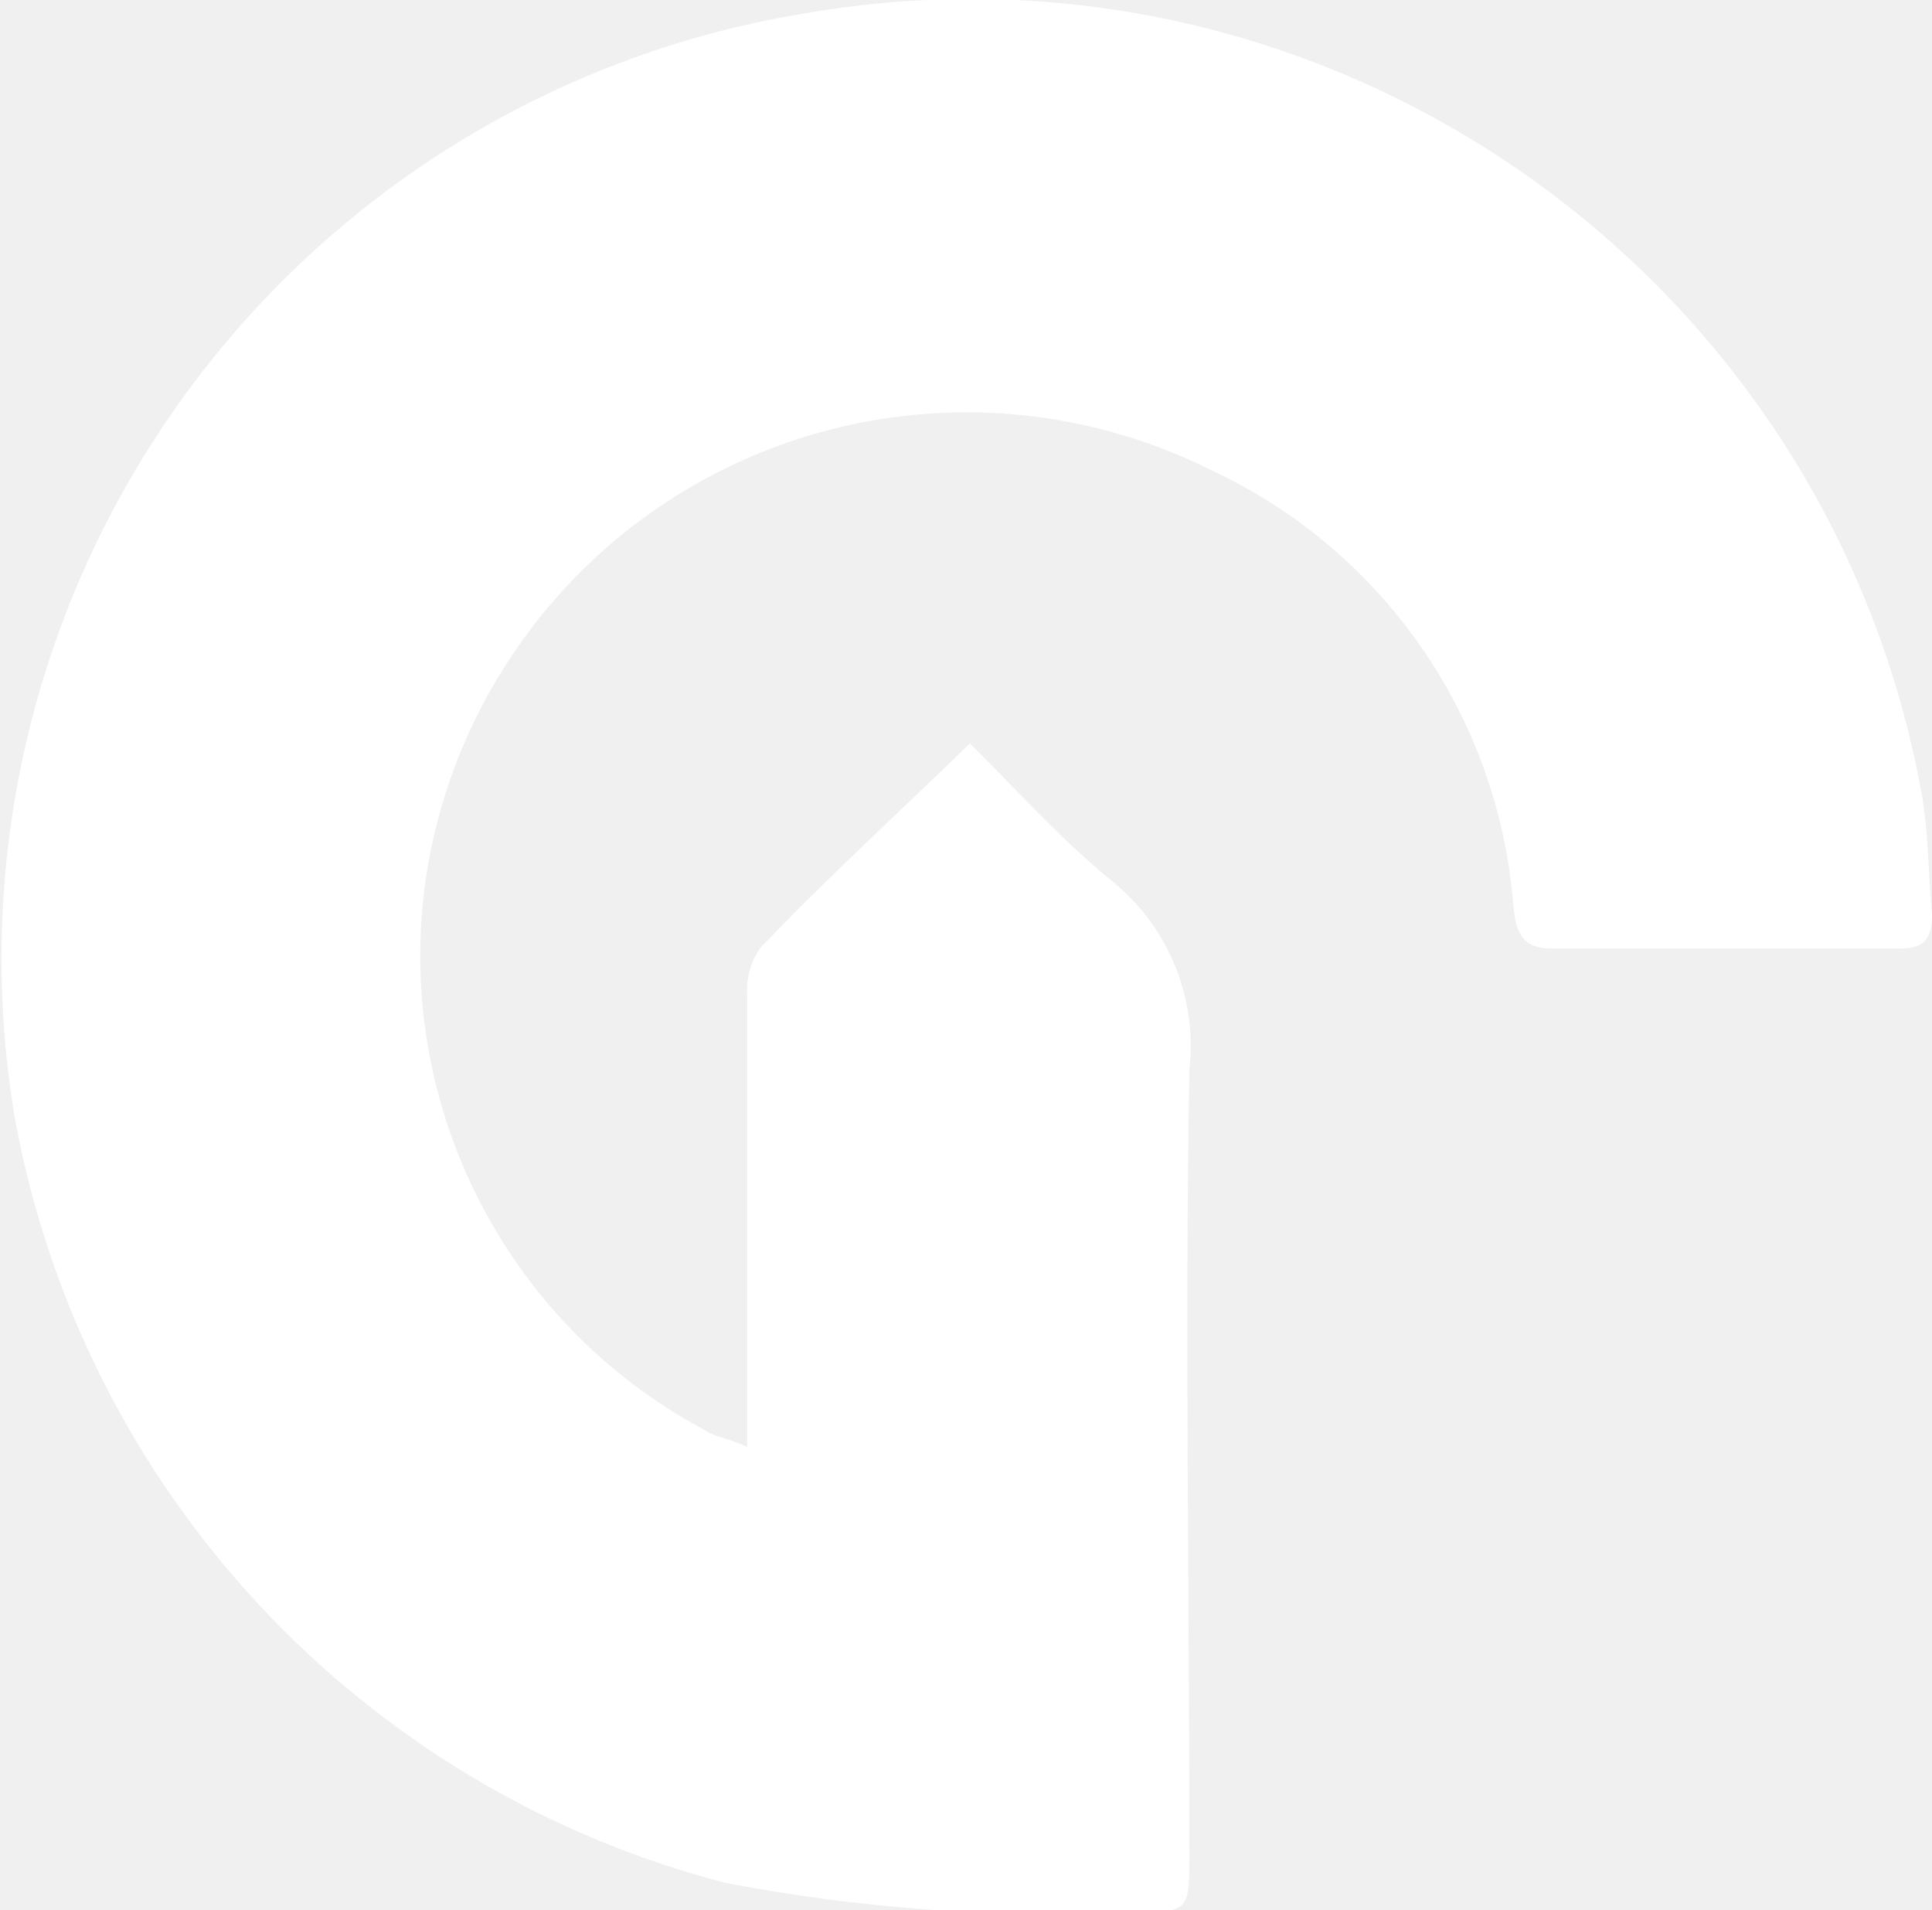
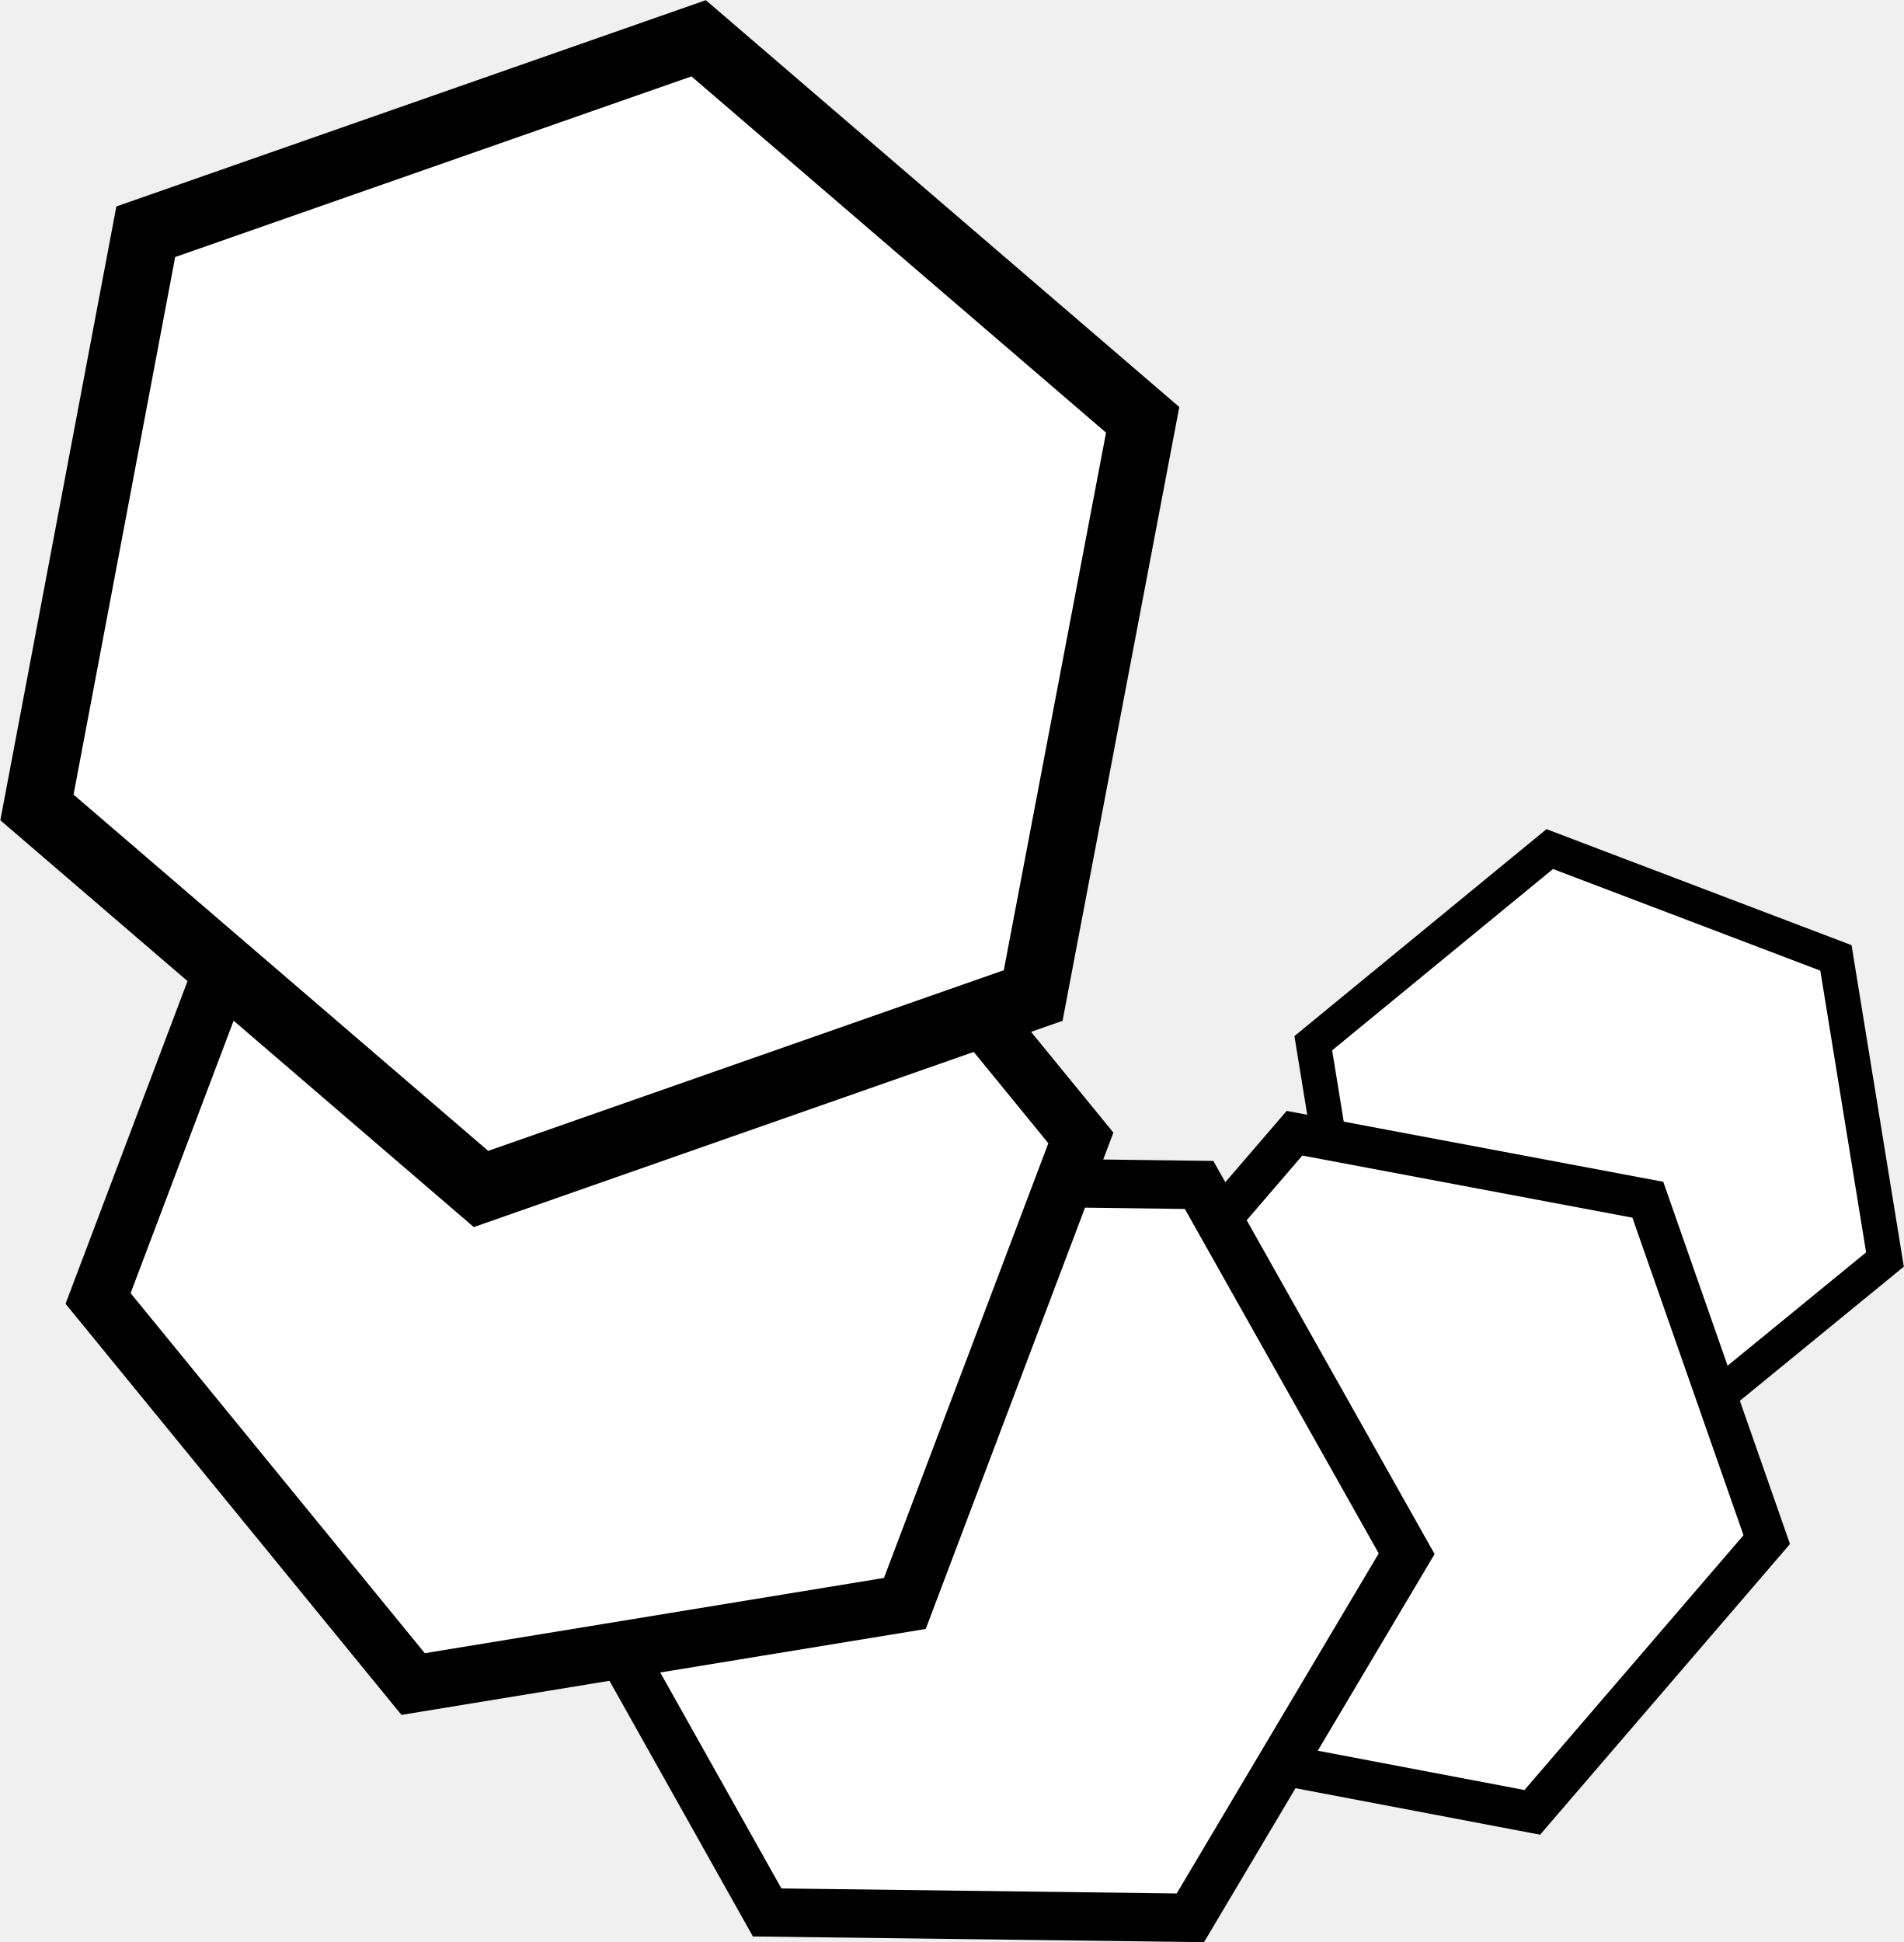
- <svg xmlns="http://www.w3.org/2000/svg" viewBox="0 0 29.58 29.23">
+ <svg xmlns="http://www.w3.org/2000/svg" viewBox="0 0 28.34 28.91">
  <defs>
-     <style>.cls-1{fill:#fff;}</style>
+     <style>.cls-1{fill:#fff;}.cls-2,.cls-3,.cls-4,.cls-5,.cls-6{fill:none;stroke:#000;stroke-miterlimit:10;}.cls-2{stroke-width:0.52px;}.cls-3{stroke-width:0.61px;}.cls-4{stroke-width:0.72px;}.cls-5{stroke-width:0.85px;}</style>
  </defs>
  <g id="Lag_2" data-name="Lag 2">
    <g id="Lag_1-2" data-name="Lag 1">
-       <path class="cls-1" d="M11.44,22.15V19.49c0-1.43,0-2.86,0-4.29a1.08,1.08,0,0,1,.21-.7c1-1.05,2.11-2.06,3.2-3.12.69.68,1.38,1.46,2.18,2.11a3.24,3.24,0,0,1,1.18,2.88c-.07,4,0,8,0,12,0,.89,0,.91-.91.9a26.37,26.37,0,0,1-6.2-.45A14.85,14.85,0,0,1,.23,17.13,14.66,14.66,0,0,1,12.29.21,14.81,14.81,0,0,1,29.42,12.14c.11.61.1,1.24.16,1.87,0,.35-.12.51-.48.51H23.76c-.49,0-.55-.29-.59-.66a8.05,8.05,0,0,0-4.64-6.67,8.37,8.37,0,0,0-12,6.19,8.23,8.23,0,0,0,4.24,8.5C10.94,22,11.12,22,11.44,22.15Z" />
+       <polygon class="cls-1" points="19.55 15.53 23.07 12.64 27.33 14.26 28.06 18.75 24.54 21.63 20.28 20.02 19.55 15.53" />
+       <polygon class="cls-2" points="19.55 15.53 23.07 12.64 27.33 14.26 28.06 18.75 24.54 21.63 20.28 20.02 19.55 15.53" />
+       <polygon class="cls-1" points="19.27 16.87 24.53 17.86 26.3 22.92 22.81 26.98 17.55 25.98 15.78 20.93 19.27 16.87" />
+       <polygon class="cls-3" points="19.27 16.87 24.53 17.86 26.3 22.92 22.81 26.98 17.55 25.98 15.78 20.93 19.27 16.87" />
+       <polygon class="cls-1" points="17.85 17.64 20.94 23.13 17.72 28.55 11.42 28.47 8.34 22.98 11.55 17.56 17.85 17.64" />
+       <polygon class="cls-4" points="17.85 17.64 20.94 23.13 17.72 28.55 11.42 28.47 8.34 22.98 11.55 17.56 17.85 17.64" />
+       <polygon class="cls-1" points="16.09 16.94 13.47 23.87 6.15 25.07 1.46 19.33 4.08 12.4 11.4 11.2 16.09 16.94" />
+       <polygon class="cls-5" points="16.09 16.94 13.47 23.87 6.15 25.07 1.46 19.33 4.08 12.4 11.4 11.2 16.09 16.94" />
+       <polygon class="cls-1" points="15.38 14.82 7.16 17.7 0.55 12.02 2.17 3.45 10.4 0.57 17.01 6.25 15.38 14.82" />
+       <polygon class="cls-6" points="15.38 14.82 7.16 17.7 0.55 12.02 2.17 3.45 10.4 0.57 17.01 6.25 15.38 14.82" />
    </g>
  </g>
</svg>
